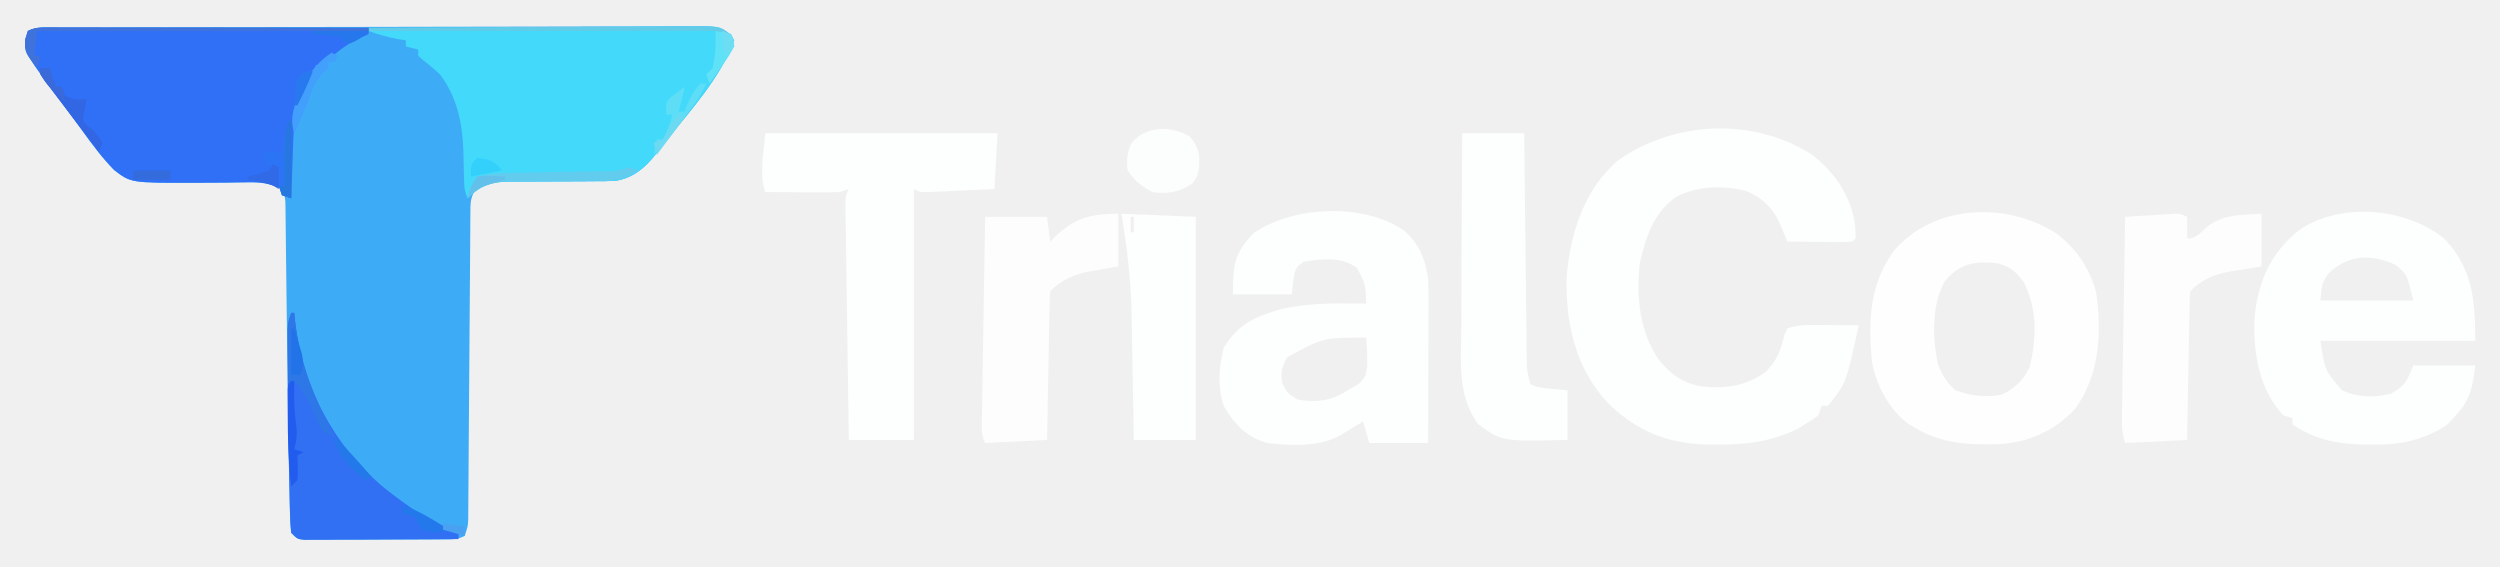
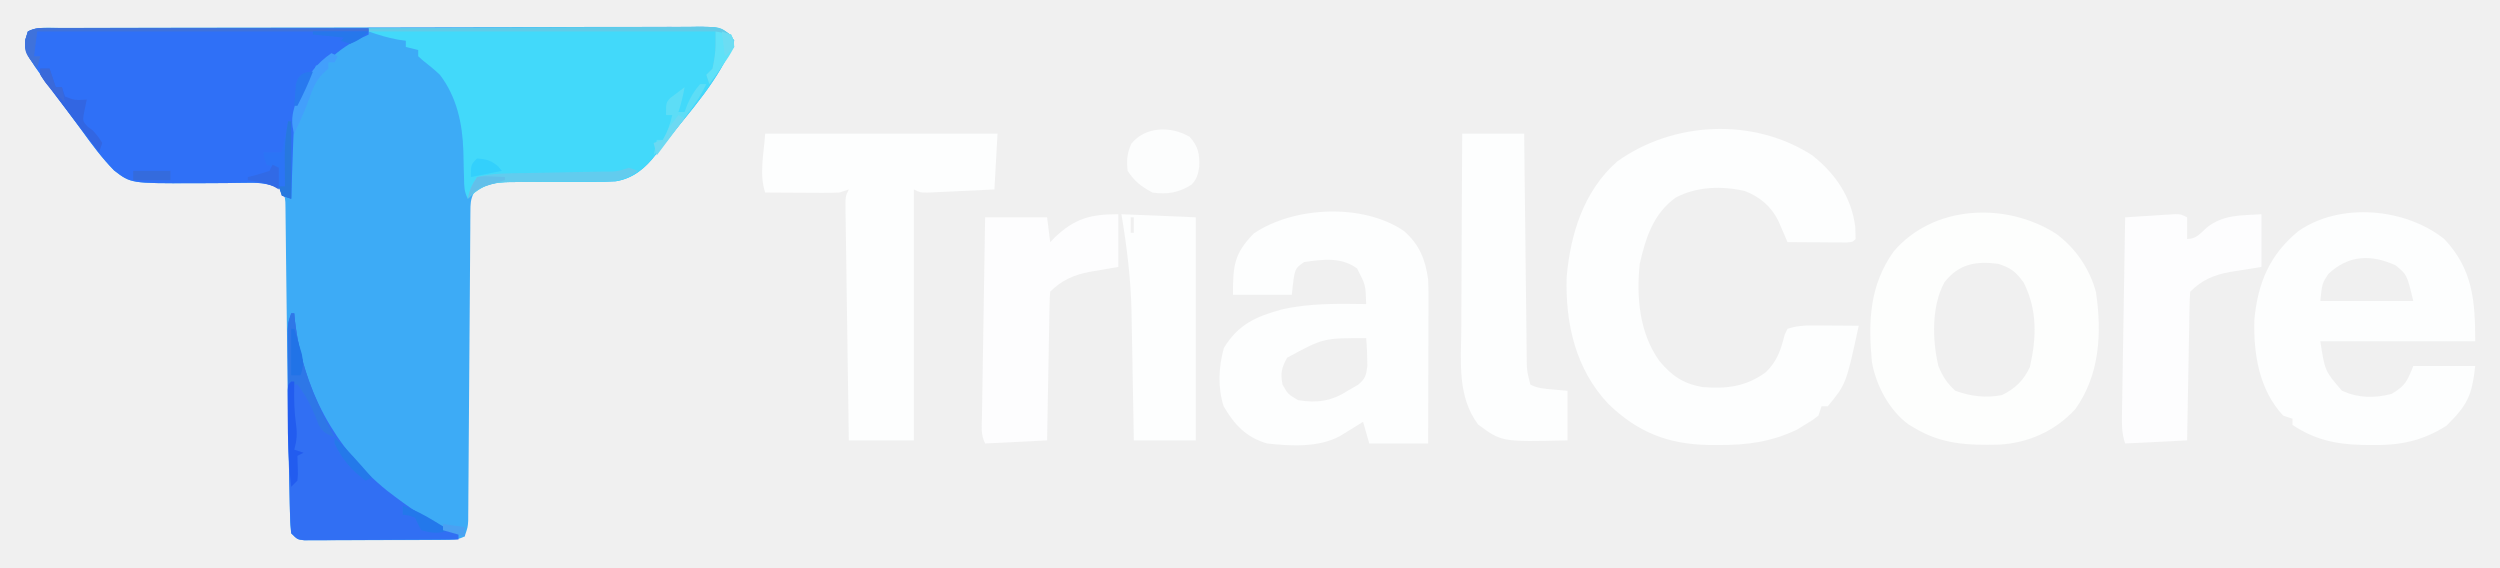
- <svg xmlns="http://www.w3.org/2000/svg" version="1.1" width="807" height="183" viewBox="19 51 807 183">
+ <svg xmlns="http://www.w3.org/2000/svg" version="1.1" width="1400" height="318" viewBox="19 51 807 183">
  <path d="M0 0 C0.905 -0.004 1.811 -0.007 2.744 -0.011 C5.796 -0.022 8.848 -0.026 11.901 -0.03 C14.082 -0.036 16.263 -0.043 18.444 -0.05 C24.382 -0.067 30.32 -0.078 36.258 -0.086 C39.964 -0.091 43.67 -0.097 47.377 -0.103 C58.963 -0.123 70.55 -0.137 82.136 -0.145 C83.47 -0.146 84.804 -0.147 86.138 -0.148 C86.8 -0.148 87.462 -0.149 88.143 -0.149 C98.202 -0.157 108.26 -0.179 118.318 -0.21 C129.991 -0.245 141.665 -0.266 153.338 -0.27 C159.52 -0.272 165.701 -0.281 171.883 -0.306 C177.696 -0.33 183.509 -0.334 189.321 -0.324 C191.458 -0.323 193.595 -0.329 195.731 -0.343 C198.642 -0.361 201.552 -0.354 204.463 -0.341 C205.314 -0.352 206.164 -0.363 207.041 -0.374 C210.826 -0.332 212.899 -0.217 215.914 2.178 C216.391 2.828 216.867 3.478 217.358 4.147 C212.857 16.437 203.012 27.058 194.927 37.174 C193.956 38.395 193 39.628 192.067 40.879 C188.668 45.302 184.687 48.607 179.108 49.512 C176.546 49.654 174.01 49.675 171.444 49.651 C170.512 49.66 169.579 49.67 168.618 49.68 C165.656 49.708 162.695 49.711 159.733 49.71 C156.764 49.713 153.796 49.723 150.827 49.75 C148.985 49.767 147.143 49.77 145.301 49.757 C140.514 49.797 137.225 49.987 133.358 53.147 C132.2 55.464 132.224 56.812 132.207 59.392 C132.199 60.282 132.19 61.172 132.182 62.09 C132.175 63.558 132.175 63.558 132.169 65.057 C132.161 66.086 132.152 67.116 132.144 68.176 C132.126 70.417 132.111 72.657 132.098 74.898 C132.077 78.44 132.05 81.982 132.021 85.524 C131.962 93.044 131.91 100.564 131.858 108.085 C131.799 116.793 131.737 125.501 131.667 134.209 C131.64 137.705 131.619 141.201 131.599 144.697 C131.582 146.834 131.565 148.971 131.548 151.108 C131.542 152.574 131.542 152.574 131.535 154.069 C131.527 154.962 131.519 155.855 131.51 156.776 C131.505 157.552 131.5 158.328 131.494 159.128 C131.358 161.147 131.358 161.147 130.358 164.147 C127.867 165.393 126.177 165.281 123.39 165.292 C122.355 165.299 121.321 165.305 120.255 165.312 C119.134 165.313 118.013 165.314 116.858 165.315 C115.138 165.32 115.138 165.32 113.384 165.325 C110.956 165.33 108.528 165.333 106.101 165.332 C102.374 165.335 98.648 165.353 94.921 165.372 C92.567 165.375 90.213 165.377 87.858 165.378 C86.177 165.388 86.177 165.388 84.462 165.399 C83.427 165.396 82.393 165.393 81.327 165.39 C80.414 165.392 79.501 165.393 78.56 165.394 C76.358 165.147 76.358 165.147 74.358 163.147 C74.055 160.65 74.055 160.65 73.98 157.354 C73.946 156.055 73.912 154.755 73.878 153.416 C73.85 151.931 73.823 150.445 73.796 148.96 C73.76 147.396 73.724 145.832 73.687 144.269 C73.435 132.983 73.293 121.696 73.144 110.408 C73.112 107.995 73.08 105.581 73.048 103.167 C72.951 95.839 72.857 88.512 72.777 81.184 C72.743 78.083 72.705 74.982 72.666 71.882 C72.649 70.417 72.633 68.951 72.619 67.486 C72.6 65.464 72.574 63.441 72.548 61.418 C72.535 60.275 72.523 59.132 72.51 57.954 C72.478 55.065 72.478 55.065 71.358 52.147 C67.698 50.186 64.632 49.918 60.526 49.987 C59.405 49.999 58.284 50.011 57.129 50.023 C55.947 50.044 54.764 50.064 53.546 50.085 C51.106 50.101 48.666 50.114 46.226 50.124 C45.046 50.129 43.866 50.135 42.65 50.14 C22.602 50.182 22.602 50.182 17.187 46.014 C13.327 42.072 10.08 37.685 6.861 33.22 C5.166 30.881 3.441 28.564 1.714 26.249 C-11.703 8.216 -11.703 8.216 -11.454 3.897 C-11.186 2.99 -10.918 2.082 -10.642 1.147 C-7.332 -0.507 -3.638 -0.001 0 0 Z " fill="#3DABF6" transform="translate(38.64157,59.85283)" />
  <path d="M0 0 C7.504 5.909 12.643 13.478 13.875 23.062 C13.916 24.362 13.957 25.661 14 27 C13 28 13 28 10.959 28.114 C9.647 28.106 9.647 28.106 8.309 28.098 C7.364 28.094 6.42 28.091 5.447 28.088 C4.454 28.08 3.461 28.071 2.438 28.062 C1.44 28.058 0.443 28.053 -0.584 28.049 C-3.056 28.037 -5.528 28.021 -8 28 C-8.262 27.384 -8.524 26.767 -8.794 26.132 C-9.144 25.323 -9.494 24.514 -9.855 23.68 C-10.2 22.878 -10.544 22.076 -10.899 21.25 C-13.212 16.523 -16.869 13.377 -21.789 11.508 C-29.231 9.798 -37.238 10.043 -44.066 13.613 C-51.331 18.823 -53.775 26.653 -55.688 35 C-56.809 45.77 -55.821 57.279 -49.371 66.352 C-45.359 71.175 -41.614 73.708 -35.496 74.781 C-27.731 75.462 -21.332 74.652 -15 70 C-11.298 66.401 -10.136 62.776 -8.906 57.891 C-8.607 57.267 -8.308 56.643 -8 56 C-5.13 55.009 -2.47 54.882 0.547 54.902 C1.391 54.906 2.236 54.909 3.105 54.912 C4.415 54.925 4.415 54.925 5.75 54.938 C6.638 54.942 7.526 54.947 8.441 54.951 C10.628 54.963 12.814 54.979 15 55 C10.927 73.821 10.927 73.821 5 81 C4.34 81 3.68 81 3 81 C2.505 82.485 2.505 82.485 2 84 C0.066 85.5 0.066 85.5 -2.438 87 C-3.241 87.495 -4.044 87.99 -4.871 88.5 C-13.234 92.509 -21.094 93.555 -30.312 93.5 C-31.414 93.495 -32.515 93.49 -33.65 93.485 C-46.683 93.206 -56.453 89.325 -65.863 80.191 C-76.384 68.995 -79.726 54.366 -79.281 39.25 C-78.08 25.371 -73.741 11.469 -63 2 C-44.874 -11.023 -18.977 -12.288 0 0 Z " fill="#FDFEFE" transform="translate(604,101)" />
  <path d="M0 0 C14.795 -0.093 29.589 -0.164 44.384 -0.207 C51.254 -0.228 58.123 -0.256 64.992 -0.302 C71.619 -0.346 78.245 -0.369 84.872 -0.38 C87.403 -0.387 89.934 -0.401 92.465 -0.423 C96.004 -0.452 99.542 -0.456 103.081 -0.454 C104.133 -0.468 105.184 -0.483 106.268 -0.498 C113.396 -0.457 113.396 -0.457 116.682 2.028 C117.335 3.004 117.335 3.004 118 4 C113.499 16.29 103.653 26.911 95.569 37.026 C94.598 38.248 93.641 39.481 92.708 40.731 C89.31 45.155 85.329 48.46 79.749 49.365 C77.187 49.507 74.652 49.528 72.086 49.504 C71.153 49.513 70.221 49.523 69.26 49.532 C66.298 49.561 63.337 49.564 60.375 49.562 C57.406 49.566 54.438 49.576 51.469 49.603 C49.627 49.62 47.785 49.623 45.943 49.61 C39.88 49.66 36.403 50.597 32 55 C30.798 52.595 30.844 50.994 30.789 48.309 C30.761 47.363 30.732 46.418 30.703 45.443 C30.652 43.467 30.607 41.49 30.57 39.514 C30.286 30.745 28.447 22.115 23 15 C21.196 13.312 19.351 11.765 17.391 10.262 C16.932 9.845 16.473 9.429 16 9 C16 8.34 16 7.68 16 7 C14.68 6.67 13.36 6.34 12 6 C12 5.34 12 4.68 12 4 C11.134 3.876 10.268 3.752 9.375 3.625 C6.105 3.019 3.127 2.117 0 1 C0 0.67 0 0.34 0 0 Z " fill="#42D9FA" transform="translate(138,60)" />
  <path d="M0 0 C1.367 -0.002 1.367 -0.002 2.762 -0.004 C4.266 0.001 4.266 0.001 5.801 0.007 C6.854 0.007 7.908 0.006 8.993 0.006 C12.489 0.007 15.984 0.015 19.48 0.023 C21.898 0.024 24.317 0.026 26.735 0.027 C33.111 0.031 39.486 0.041 45.861 0.052 C52.363 0.062 58.865 0.066 65.366 0.071 C78.131 0.082 90.895 0.099 103.659 0.12 C103.659 0.78 103.659 1.44 103.659 2.12 C102.484 2.657 101.308 3.193 100.097 3.745 C96.223 5.658 93.242 8 90.105 10.948 C88.659 12.12 88.659 12.12 86.659 12.12 C86.288 13.11 86.288 13.11 85.909 14.12 C84.624 17.205 83.135 20.112 81.562 23.058 C79.726 27.253 79.506 31.547 79.343 36.077 C79.301 37.189 79.259 38.301 79.216 39.446 C79.177 40.597 79.137 41.747 79.097 42.933 C79.032 44.687 79.032 44.687 78.966 46.478 C78.86 49.358 78.758 52.239 78.659 55.12 C77.174 54.625 77.174 54.625 75.659 54.12 C75.659 53.46 75.659 52.8 75.659 52.12 C71.877 50.367 68.983 49.89 64.827 49.96 C63.706 49.972 62.585 49.984 61.43 49.996 C60.248 50.017 59.065 50.037 57.847 50.058 C55.407 50.074 52.967 50.087 50.527 50.097 C49.347 50.102 48.167 50.108 46.951 50.113 C26.903 50.155 26.903 50.155 21.488 45.987 C17.628 42.045 14.381 37.659 11.162 33.193 C9.467 30.854 7.742 28.538 6.015 26.222 C-7.402 8.189 -7.402 8.189 -7.153 3.87 C-6.885 2.963 -6.617 2.055 -6.341 1.12 C-3.992 -0.054 -2.617 -0.003 0 0 Z " fill="#2F70F7" transform="translate(34.34061,59.87975)" />
  <path d="M0 0 C4.952 4.369 6.858 9.131 7.758 15.551 C7.839 17.398 7.876 19.248 7.871 21.097 C7.871 22.688 7.871 22.688 7.871 24.311 C7.866 25.44 7.861 26.568 7.855 27.73 C7.854 28.898 7.853 30.066 7.851 31.27 C7.846 34.988 7.833 38.707 7.82 42.426 C7.815 44.952 7.811 47.478 7.807 50.004 C7.796 56.186 7.778 62.368 7.758 68.551 C1.488 68.551 -4.782 68.551 -11.242 68.551 C-11.902 66.241 -12.562 63.931 -13.242 61.551 C-14.255 62.183 -14.255 62.183 -15.289 62.828 C-16.181 63.376 -17.073 63.924 -17.992 64.488 C-18.874 65.034 -19.756 65.579 -20.664 66.141 C-27.566 69.916 -36.563 69.4 -44.242 68.551 C-51.006 66.548 -54.766 62.525 -58.242 56.551 C-60.205 50.485 -59.869 43.801 -58.18 37.738 C-53.576 30.164 -47.939 27.613 -39.5 25.297 C-30.47 23.229 -21.47 23.431 -12.242 23.551 C-12.417 17.378 -12.417 17.378 -15.18 12.051 C-20.299 8.327 -26.184 9.105 -32.242 9.988 C-35.361 12.084 -35.361 12.084 -36.242 20.551 C-42.512 20.551 -48.782 20.551 -55.242 20.551 C-55.242 11.082 -54.882 7.274 -48.492 0.738 C-35.471 -8.026 -13.172 -9.039 0 0 Z M-37.742 40.863 C-39.587 44.169 -39.941 45.824 -39.242 49.551 C-37.496 52.632 -37.496 52.632 -34.242 54.551 C-28.301 55.599 -23.321 54.898 -18.242 51.551 C-17.128 50.911 -16.015 50.272 -14.867 49.613 C-12.514 47.64 -12.258 46.673 -11.867 43.559 C-11.867 40.533 -11.983 37.564 -12.242 34.551 C-26.031 34.512 -26.031 34.512 -37.742 40.863 Z " fill="#FDFEFE" transform="translate(472.2422,125.4492)" />
  <path d="M0 0 C9.222 9.724 10 20.018 10 33 C-6.5 33 -23 33 -40 33 C-38.528 42.598 -38.528 42.598 -33 49 C-27.649 51.367 -22.606 51.451 -17 50 C-12.546 47.346 -12.009 46.023 -10 41 C-3.4 41 3.2 41 10 41 C8.898 50.917 7.344 53.656 0.75 60.25 C-7.017 65.192 -14.323 66.671 -23.438 66.5 C-24.951 66.486 -24.951 66.486 -26.495 66.472 C-35.047 66.263 -41.835 64.777 -49 60 C-49 59.34 -49 58.68 -49 58 C-49.99 57.67 -50.98 57.34 -52 57 C-59.787 48.645 -61.621 37.035 -61.285 25.98 C-60.147 14.088 -56.366 5.122 -47.113 -2.527 C-33.579 -11.959 -12.552 -10 0 0 Z M-37.438 11.312 C-39.424 14.365 -39.424 14.365 -40 20 C-30.1 20 -20.2 20 -10 20 C-12.036 11.497 -12.036 11.497 -15.688 8.5 C-23.677 4.882 -30.945 5.153 -37.438 11.312 Z " fill="#FDFEFE" transform="translate(808,128)" />
  <path d="M0 0 C6.331 4.691 10.835 11.263 12.883 18.898 C14.809 32.055 14.115 45.494 6.227 56.59 C-0.236 63.64 -8.865 67.527 -18.344 68.07 C-28.39 68.312 -36.844 68.017 -45.707 62.699 C-46.315 62.338 -46.924 61.977 -47.551 61.605 C-53.813 57.132 -58.17 48.867 -59.461 41.375 C-60.658 28.357 -60.274 16.711 -52.441 5.738 C-39.564 -9.402 -16.077 -10.295 0 0 Z M-36.02 15.637 C-40.237 23.292 -39.997 34.293 -37.988 42.711 C-36.606 46.082 -35.212 48.238 -32.52 50.699 C-27.444 52.504 -22.765 53.095 -17.457 52.074 C-13.15 49.921 -10.495 47.394 -8.457 43.012 C-6.315 33.551 -5.999 24.641 -10.457 15.762 C-13.054 12.227 -14.542 11.035 -18.707 9.699 C-25.883 8.785 -31.345 9.699 -36.02 15.637 Z " fill="#FDFEFD" transform="translate(682.707,126.3008)" />
  <path d="M0 0 C24.75 0 49.5 0 75 0 C74.67 5.94 74.34 11.88 74 18 C70.042 18.194 66.084 18.381 62.125 18.562 C60.433 18.647 60.433 18.647 58.707 18.732 C57.631 18.781 56.554 18.829 55.445 18.879 C53.953 18.95 53.953 18.95 52.43 19.022 C50 19 50 19 48 18 C48 44.73 48 71.46 48 99 C41.07 99 34.14 99 27 99 C26.847 88.734 26.698 78.469 26.557 68.203 C26.491 63.436 26.424 58.67 26.352 53.903 C26.283 49.306 26.218 44.709 26.157 40.112 C26.133 38.355 26.107 36.599 26.079 34.842 C26.041 32.388 26.009 29.933 25.978 27.479 C25.965 26.747 25.952 26.016 25.939 25.262 C25.886 20.228 25.886 20.228 27 18 C26.01 18.33 25.02 18.66 24 19 C22.154 19.082 20.305 19.107 18.457 19.098 C17.384 19.094 16.311 19.091 15.205 19.088 C14.086 19.08 12.966 19.071 11.812 19.062 C10.681 19.058 9.55 19.053 8.385 19.049 C5.59 19.037 2.795 19.021 0 19 C-2.003 12.992 -0.395 6.321 0 0 Z " fill="#FDFEFE" transform="translate(266,94)" />
  <path d="M0 0 C6.6 0 13.2 0 20 0 C20.025 2.312 20.05 4.623 20.076 7.005 C20.159 14.64 20.248 22.276 20.339 29.911 C20.395 34.541 20.448 39.171 20.497 43.8 C20.545 48.268 20.597 52.735 20.653 57.202 C20.673 58.907 20.692 60.612 20.709 62.317 C20.733 64.704 20.763 67.091 20.795 69.478 C20.803 70.536 20.803 70.536 20.812 71.616 C20.845 76.402 20.845 76.402 22 81 C24.434 82.217 26.418 82.32 29.125 82.562 C30.734 82.707 32.343 82.851 34 83 C34 88.28 34 93.56 34 99 C12.738 99.502 12.738 99.502 5.125 93.875 C-1.586 84.795 -0.39 73.905 -0.293 63.184 C-0.287 61.358 -0.283 59.532 -0.28 57.707 C-0.269 52.928 -0.239 48.149 -0.206 43.37 C-0.175 38.483 -0.162 33.596 -0.146 28.709 C-0.114 19.139 -0.062 9.57 0 0 Z " fill="#FDFEFE" transform="translate(491,94)" />
  <path d="M0 0 C0 2.31 0 4.62 0 7 C2.97 7 4.252 5.182 6.367 3.289 C11.723 -0.939 17.375 -0.568 24 -1 C24 4.61 24 10.22 24 16 C16.375 17.25 16.375 17.25 14.009 17.614 C8.782 18.535 4.836 20.164 1 24 C0.878 25.503 0.822 27.012 0.795 28.52 C0.775 29.481 0.755 30.442 0.734 31.432 C0.709 32.999 0.709 32.999 0.684 34.598 C0.663 35.662 0.642 36.726 0.621 37.822 C0.555 41.235 0.496 44.649 0.438 48.062 C0.394 50.37 0.351 52.678 0.307 54.986 C0.199 60.657 0.098 66.329 0 72 C-6.6 72.33 -13.2 72.66 -20 73 C-21.159 69.522 -21.081 66.902 -21.022 63.234 C-21.007 62.209 -21.007 62.209 -20.993 61.163 C-20.96 58.907 -20.919 56.651 -20.879 54.395 C-20.855 52.829 -20.831 51.264 -20.807 49.699 C-20.745 45.581 -20.675 41.463 -20.605 37.345 C-20.534 33.142 -20.47 28.939 -20.404 24.736 C-20.275 16.491 -20.14 8.245 -20 0 C-17.042 -0.194 -14.084 -0.381 -11.125 -0.562 C-10.283 -0.619 -9.441 -0.675 -8.574 -0.732 C-7.769 -0.781 -6.963 -0.829 -6.133 -0.879 C-5.017 -0.95 -5.017 -0.95 -3.879 -1.022 C-2 -1 -2 -1 0 0 Z " fill="#FDFDFE" transform="translate(725,121)" />
  <path d="M0 0 C0 5.61 0 11.22 0 17 C-7.125 18.25 -7.125 18.25 -9.333 18.614 C-14.311 19.551 -18.329 21.329 -22 25 C-22.122 26.503 -22.178 28.012 -22.205 29.52 C-22.225 30.481 -22.245 31.442 -22.266 32.432 C-22.291 33.999 -22.291 33.999 -22.316 35.598 C-22.337 36.662 -22.358 37.726 -22.379 38.822 C-22.445 42.235 -22.504 45.649 -22.562 49.062 C-22.606 51.37 -22.649 53.678 -22.693 55.986 C-22.801 61.657 -22.902 67.329 -23 73 C-29.6 73.33 -36.2 73.66 -43 74 C-44.465 71.069 -44.074 68.527 -44.022 65.255 C-44.012 64.563 -44.003 63.87 -43.993 63.156 C-43.96 60.862 -43.919 58.568 -43.879 56.273 C-43.855 54.684 -43.831 53.095 -43.807 51.507 C-43.744 47.321 -43.675 43.135 -43.605 38.95 C-43.534 34.68 -43.47 30.41 -43.404 26.141 C-43.275 17.76 -43.139 9.38 -43 1 C-36.4 1 -29.8 1 -23 1 C-22.67 3.64 -22.34 6.28 -22 9 C-21.527 8.518 -21.054 8.036 -20.566 7.539 C-14.028 1.294 -8.913 0 0 0 Z " fill="#FDFDFE" transform="translate(380,120)" />
  <path d="M0 0 C7.92 0.33 15.84 0.66 24 1 C24 24.76 24 48.52 24 73 C17.4 73 10.8 73 4 73 C3.962 70.807 3.962 70.807 3.924 68.569 C3.829 63.108 3.729 57.648 3.628 52.187 C3.585 49.83 3.543 47.473 3.503 45.117 C3.444 41.716 3.381 38.315 3.316 34.914 C3.3 33.872 3.283 32.83 3.266 31.756 C3.052 21.013 1.766 10.597 0 0 Z M3 1 C3 2.65 3 4.3 3 6 C3.33 6 3.66 6 4 6 C4 4.35 4 2.7 4 1 C3.67 1 3.34 1 3 1 Z " fill="#FDFEFE" transform="translate(381,120)" />
  <path d="M0 0 C0.33 0 0.66 0 1 0 C1.075 0.825 1.15 1.65 1.227 2.5 C3.665 23.922 13.907 43.472 30.803 57.115 C37.8 62.507 45.574 68.191 54 71 C54 71.66 54 72.32 54 73 C46.631 73.051 39.262 73.086 31.893 73.11 C29.385 73.12 26.876 73.134 24.368 73.151 C20.769 73.175 17.17 73.186 13.57 73.195 C12.443 73.206 11.316 73.216 10.155 73.227 C9.114 73.227 8.073 73.227 7 73.227 C6.081 73.231 5.162 73.236 4.215 73.241 C2 73 2 73 0 71 C-0.248 68.567 -0.374 66.24 -0.414 63.801 C-0.434 63.066 -0.453 62.33 -0.473 61.573 C-0.534 59.153 -0.58 56.733 -0.625 54.312 C-0.662 52.645 -0.7 50.977 -0.738 49.309 C-0.974 38.332 -1.099 27.354 -1.125 16.375 C-1.13 15.067 -1.134 13.759 -1.139 12.411 C-1.137 11.211 -1.135 10.01 -1.133 8.773 C-1.132 7.726 -1.131 6.678 -1.129 5.599 C-1 3 -1 3 0 0 Z " fill="#316FF3" transform="translate(113,152)" />
  <path d="M0 0 C2.776 3.053 3.257 5.554 3.125 9.562 C2.728 12.154 2.422 13.554 0.609 15.469 C-3.471 18.042 -7.191 18.7 -12 18 C-15.704 15.973 -17.654 14.52 -20 11 C-20.375 7.553 -20.192 5.444 -18.812 2.25 C-14.27 -3.389 -6.037 -3.521 0 0 Z " fill="#FCFDFD" transform="translate(403,95)" />
  <path d="M0 0 C14.795 -0.093 29.589 -0.164 44.384 -0.207 C51.254 -0.228 58.123 -0.256 64.992 -0.302 C71.619 -0.346 78.245 -0.369 84.872 -0.38 C87.403 -0.387 89.934 -0.401 92.465 -0.423 C96.004 -0.452 99.542 -0.456 103.081 -0.454 C104.133 -0.468 105.184 -0.483 106.268 -0.498 C113.396 -0.457 113.396 -0.457 116.682 2.028 C117.335 3.004 117.335 3.004 118 4 C116.674 7.623 115.057 10.635 112.875 13.812 C112.336 14.603 111.797 15.393 111.242 16.207 C110.832 16.799 110.422 17.39 110 18 C109.505 16.515 109.505 16.515 109 15 C109.66 14.34 110.32 13.68 111 13 C111.563 10.299 112 7.761 112 5 C112 3.68 112 2.36 112 1 C75.04 1 38.08 1 0 1 C0 0.67 0 0.34 0 0 Z " fill="#62CBE8" transform="translate(138,60)" />
  <path d="M0 0 C1.367 -0.002 1.367 -0.002 2.762 -0.004 C4.266 0.001 4.266 0.001 5.801 0.007 C6.854 0.007 7.908 0.006 8.993 0.006 C12.489 0.007 15.984 0.015 19.48 0.023 C21.898 0.024 24.317 0.026 26.735 0.027 C33.111 0.031 39.486 0.041 45.861 0.052 C52.363 0.062 58.865 0.066 65.366 0.071 C78.131 0.082 90.895 0.099 103.659 0.12 C103.659 0.45 103.659 0.78 103.659 1.12 C68.349 1.12 33.039 1.12 -3.341 1.12 C-3.671 3.76 -4.001 6.4 -4.341 9.12 C-3.681 9.12 -3.021 9.12 -2.341 9.12 C-2.671 10.44 -3.001 11.76 -3.341 13.12 C-7.373 7.988 -7.373 7.988 -7.216 3.808 C-6.927 2.921 -6.638 2.034 -6.341 1.12 C-3.992 -0.054 -2.617 -0.003 0 0 Z " fill="#3F72DB" transform="translate(34.34061,59.87975)" />
  <path d="M0 0 C0.33 0 0.66 0 1 0 C1.075 0.825 1.15 1.65 1.227 2.5 C2.767 16.028 7.517 28.066 14 40 C11.49 39.017 10.242 38.419 8.875 36.047 C8.586 35.289 8.297 34.531 8 33.75 C6.353 29.753 4.697 26.392 2 23 C1.01 23 0.02 23 -1 23 C-1.029 19.729 -1.047 16.458 -1.062 13.188 C-1.071 12.259 -1.079 11.33 -1.088 10.373 C-1.091 9.48 -1.094 8.588 -1.098 7.668 C-1.103 6.846 -1.108 6.024 -1.114 5.177 C-1 3 -1 3 0 0 Z " fill="#2E77E7" transform="translate(113,152)" />
  <path d="M0 0 C0.99 0.33 1.98 0.66 3 1 C-1.711 4.671 -6.012 4.425 -11.719 4.406 C-12.654 4.417 -13.59 4.428 -14.554 4.439 C-18.544 4.485 -22.535 4.496 -26.526 4.511 C-29.445 4.527 -32.363 4.56 -35.281 4.594 C-36.18 4.591 -37.079 4.588 -38.006 4.585 C-44.083 4.657 -47.586 5.586 -52 10 C-51.387 7.038 -50.746 5.619 -49 3 C-43.958 1.666 -38.703 1.801 -33.516 1.719 C-32.619 1.7 -31.722 1.682 -30.798 1.663 C-26.978 1.585 -23.158 1.516 -19.338 1.448 C-16.543 1.396 -13.748 1.339 -10.953 1.281 C-9.652 1.261 -9.652 1.261 -8.324 1.24 C-4.026 1.272 -4.026 1.272 0 0 Z " fill="#62CCEE" transform="translate(222,105)" />
  <path d="M0 0 C0.33 0 0.66 0 1 0 C1 8.25 1 16.5 1 25 C0.01 24.67 -0.98 24.34 -2 24 C-4 18.211 -4 18.211 -4 15 C-4.99 14.67 -5.98 14.34 -7 14 C-7.688 11.938 -7.688 11.938 -8 10 C-6.02 10 -4.04 10 -2 10 C-1.34 6.7 -0.68 3.4 0 0 Z " fill="#2B74F6" transform="translate(112,90)" />
  <path d="M0 0 C0.66 0 1.32 0 2 0 C0.667 2.831 -0.837 5.284 -2.715 7.785 C-3.236 8.481 -3.758 9.176 -4.295 9.893 C-4.837 10.609 -5.379 11.325 -5.938 12.062 C-6.476 12.782 -7.014 13.502 -7.568 14.244 C-9.909 17.352 -12.19 20.297 -15 23 C-14.67 21.35 -14.34 19.7 -14 18 C-13.34 18 -12.68 18 -12 18 C-10.586 15.361 -9.628 12.929 -9 10 C-9.66 10 -10.32 10 -11 10 C-11 6 -11 6 -9.688 4.516 C-8.125 3.344 -6.562 2.172 -5 1 C-5.523 3.763 -6.109 6.326 -7 9 C-6.34 9 -5.68 9 -5 9 C-4.732 8.258 -4.464 7.515 -4.188 6.75 C-3.047 4.109 -1.906 2.144 0 0 Z " fill="#5DDDF6" transform="translate(245,78)" />
  <path d="M0 0 C0.99 0 1.98 0 3 0 C3.66 1.98 4.32 3.96 5 6 C5.66 6 6.32 6 7 6 C7.33 6.99 7.66 7.98 8 9 C11.105 10.211 11.105 10.211 15 10 C14.773 11.093 14.546 12.186 14.312 13.312 C13.603 16.853 13.603 16.853 15.25 18.688 C15.828 19.121 16.405 19.554 17 20 C18.75 22 18.75 22 20 24 C19.67 24.99 19.34 25.98 19 27 C16.129 23.284 13.264 19.563 10.408 15.835 C9.487 14.636 8.566 13.437 7.643 12.239 C6.382 10.6 5.128 8.957 3.875 7.312 C2.757 5.853 2.757 5.853 1.617 4.363 C0 2 0 2 0 0 Z " fill="#3266E2" transform="translate(32,73)" />
  <path d="M0 0 C0.66 0.33 1.32 0.66 2 1 C1.67 1.66 1.34 2.32 1 3 C0.34 3 -0.32 3 -1 3 C-1 3.66 -1 4.32 -1 5 C-1.598 5.536 -2.196 6.072 -2.812 6.625 C-5.16 9.174 -6.098 11.509 -7.207 14.762 C-8.569 18.607 -10.308 22.291 -12 26 C-13.695 20.939 -11.874 16.801 -10 12 C-7.477 6.937 -4.728 3.242 0 0 Z " fill="#429FFC" transform="translate(126,68)" />
  <path d="M0 0 C0.33 0 0.66 0 1 0 C0.988 0.641 0.977 1.281 0.965 1.941 C0.923 5.992 0.97 9.795 1.562 13.812 C1.987 16.907 1.815 19.012 1 22 C1.99 22.33 2.98 22.66 4 23 C3.34 23.33 2.68 23.66 2 24 C2.062 25.918 2.062 25.918 2.125 27.875 C2.195 30.055 2.195 30.055 2 32 C1.34 32.66 0.68 33.32 0 34 C-0.897 26.264 -1.109 18.594 -1.125 10.812 C-1.13 9.867 -1.134 8.922 -1.139 7.948 C-1.137 7.064 -1.135 6.18 -1.133 5.27 C-1.132 4.471 -1.131 3.673 -1.129 2.851 C-1 1 -1 1 0 0 Z " fill="#225CEF" transform="translate(113,174)" />
  <path d="M0 0 C1.65 0.33 3.3 0.66 5 1 C5.746 2.609 5.746 2.609 6 5 C4.348 8.016 4.348 8.016 2.062 11.25 C1.311 12.328 0.559 13.405 -0.215 14.516 C-0.804 15.335 -1.393 16.155 -2 17 C-2.33 16.01 -2.66 15.02 -3 14 C-2.34 13.34 -1.68 12.68 -1 12 C-0.437 9.299 0 6.761 0 4 C0 2.68 0 1.36 0 0 Z " fill="#5FE1F8" transform="translate(250,61)" />
  <path d="M0 0 C2.957 0.227 4.55 0.612 6.812 2.562 C7.204 3.037 7.596 3.511 8 4 C4.667 4.667 1.333 5.333 -2 6 C-2 2 -2 2 0 0 Z " fill="#33D0FC" transform="translate(173,102)" />
  <path d="M0 0 C0.33 0 0.66 0 1 0 C1 8.25 1 16.5 1 25 C0.01 24.67 -0.98 24.34 -2 24 C-2.33 23.01 -2.66 22.02 -3 21 C-2.34 21 -1.68 21 -1 21 C-1.012 19.987 -1.023 18.974 -1.035 17.93 C-1.045 16.578 -1.054 15.227 -1.062 13.875 C-1.071 13.21 -1.079 12.545 -1.088 11.859 C-1.108 7.793 -0.789 3.988 0 0 Z " fill="#2778DE" transform="translate(112,90)" />
  <path d="M0 0 C3.699 1.373 6.951 3.064 10.312 5.125 C11.196 5.664 12.079 6.203 12.988 6.758 C13.652 7.168 14.316 7.578 15 8 C11.447 9.184 9.586 8.992 6 8 C4.875 6 4.875 6 4 4 C1.95 3.195 1.95 3.195 0 3 C0 2.01 0 1.02 0 0 Z " fill="#2378EB" transform="translate(149,214)" />
  <path d="M0 0 C4.252 4.123 8.136 8.513 12 13 C11.01 13.495 11.01 13.495 10 14 C5.236 10.427 2.629 7.359 0 2 C0 1.34 0 0.68 0 0 Z " fill="#2479EA" transform="translate(127,192)" />
  <path d="M0 0 C5.94 0 11.88 0 18 0 C16.01 1.99 14.596 2.977 12 4 C11.01 3.67 10.02 3.34 9 3 C9.33 2.67 9.66 2.34 10 2 C6.7 1.67 3.4 1.34 0 1 C0 0.67 0 0.34 0 0 Z " fill="#2677EB" transform="translate(120,61)" />
  <path d="M0 0 C0.33 0 0.66 0 1 0 C1.533 1.746 2.051 3.497 2.562 5.25 C2.853 6.225 3.143 7.199 3.441 8.203 C3.992 10.962 3.938 12.391 3 15 C2.01 15 1.02 15 0 15 C0 10.05 0 5.1 0 0 Z " fill="#2173E7" transform="translate(113,157)" />
  <path d="M0 0 C3.96 0 7.92 0 12 0 C12 0.99 12 1.98 12 3 C8.04 3 4.08 3 0 3 C0 2.01 0 1.02 0 0 Z " fill="#346BDD" transform="translate(62,106)" />
  <path d="M0 0 C0.66 0.33 1.32 0.66 2 1 C2 3.31 2 5.62 2 8 C1.464 7.691 0.927 7.381 0.375 7.062 C-2.398 5.822 -5 5.409 -8 5 C-8 4.67 -8 4.34 -8 4 C-6.866 3.711 -5.731 3.422 -4.562 3.125 C-3.387 2.754 -2.211 2.382 -1 2 C-0.67 1.34 -0.34 0.68 0 0 Z " fill="#316AE6" transform="translate(107,104)" />
  <path d="M0 0 C-1.45 3.791 -3.152 7.387 -5 11 C-5.33 11 -5.66 11 -6 11 C-5.913 9.541 -5.805 8.082 -5.688 6.625 C-5.629 5.813 -5.571 5.001 -5.512 4.164 C-4.779 1.067 -3.177 0 0 0 Z " fill="#2879EF" transform="translate(120,74)" />
  <path d="M0 0 C0.66 0.33 1.32 0.66 2 1 C-2.455 6.94 -2.455 6.94 -7 13 C-7.33 11.68 -7.66 10.36 -8 9 C-7.01 8.67 -6.02 8.34 -5 8 C-3.95 6.15 -3.95 6.15 -3 4 C-2.024 2.649 -1.03 1.311 0 0 Z " fill="#6CD9F2" transform="translate(238,88)" />
  <path d="M0 0 C0.99 0 1.98 0 3 0 C3.66 1.98 4.32 3.96 5 6 C5.66 6 6.32 6 7 6 C7.33 7.65 7.66 9.3 8 11 C2.198 5.355 2.198 5.355 0 2 C0 1.34 0 0.68 0 0 Z " fill="#3A69DA" transform="translate(32,73)" />
  <path d="M0 0 C2.164 -0.293 2.164 -0.293 4.625 -0.188 C5.442 -0.16 6.26 -0.133 7.102 -0.105 C8.041 -0.053 8.041 -0.053 9 0 C9 0.33 9 0.66 9 1 C8.385 1.182 7.77 1.364 7.137 1.551 C6.328 1.802 5.52 2.054 4.688 2.312 C3.487 2.678 3.487 2.678 2.262 3.051 C-0.1 4.042 -1.339 5.081 -3 7 C-2.387 4.038 -1.746 2.619 0 0 Z " fill="#62C0EA" transform="translate(173,108)" />
  <path d="M0 0 C2.31 0.33 4.62 0.66 7 1 C7 1.99 7 2.98 7 4 C4.69 3.34 2.38 2.68 0 2 C0 1.34 0 0.68 0 0 Z " fill="#4AA1F2" transform="translate(162,220)" />
  <path d="M0 0 C0.99 0.33 1.98 0.66 3 1 C3.875 2.875 3.875 2.875 4 5 C2.562 6.75 2.562 6.75 1 8 C0.67 5.36 0.34 2.72 0 0 Z " fill="#6CDDF3" transform="translate(252,61)" />
  <path d="" fill="#FFFFFF" transform="translate(0,0)" />
</svg>
